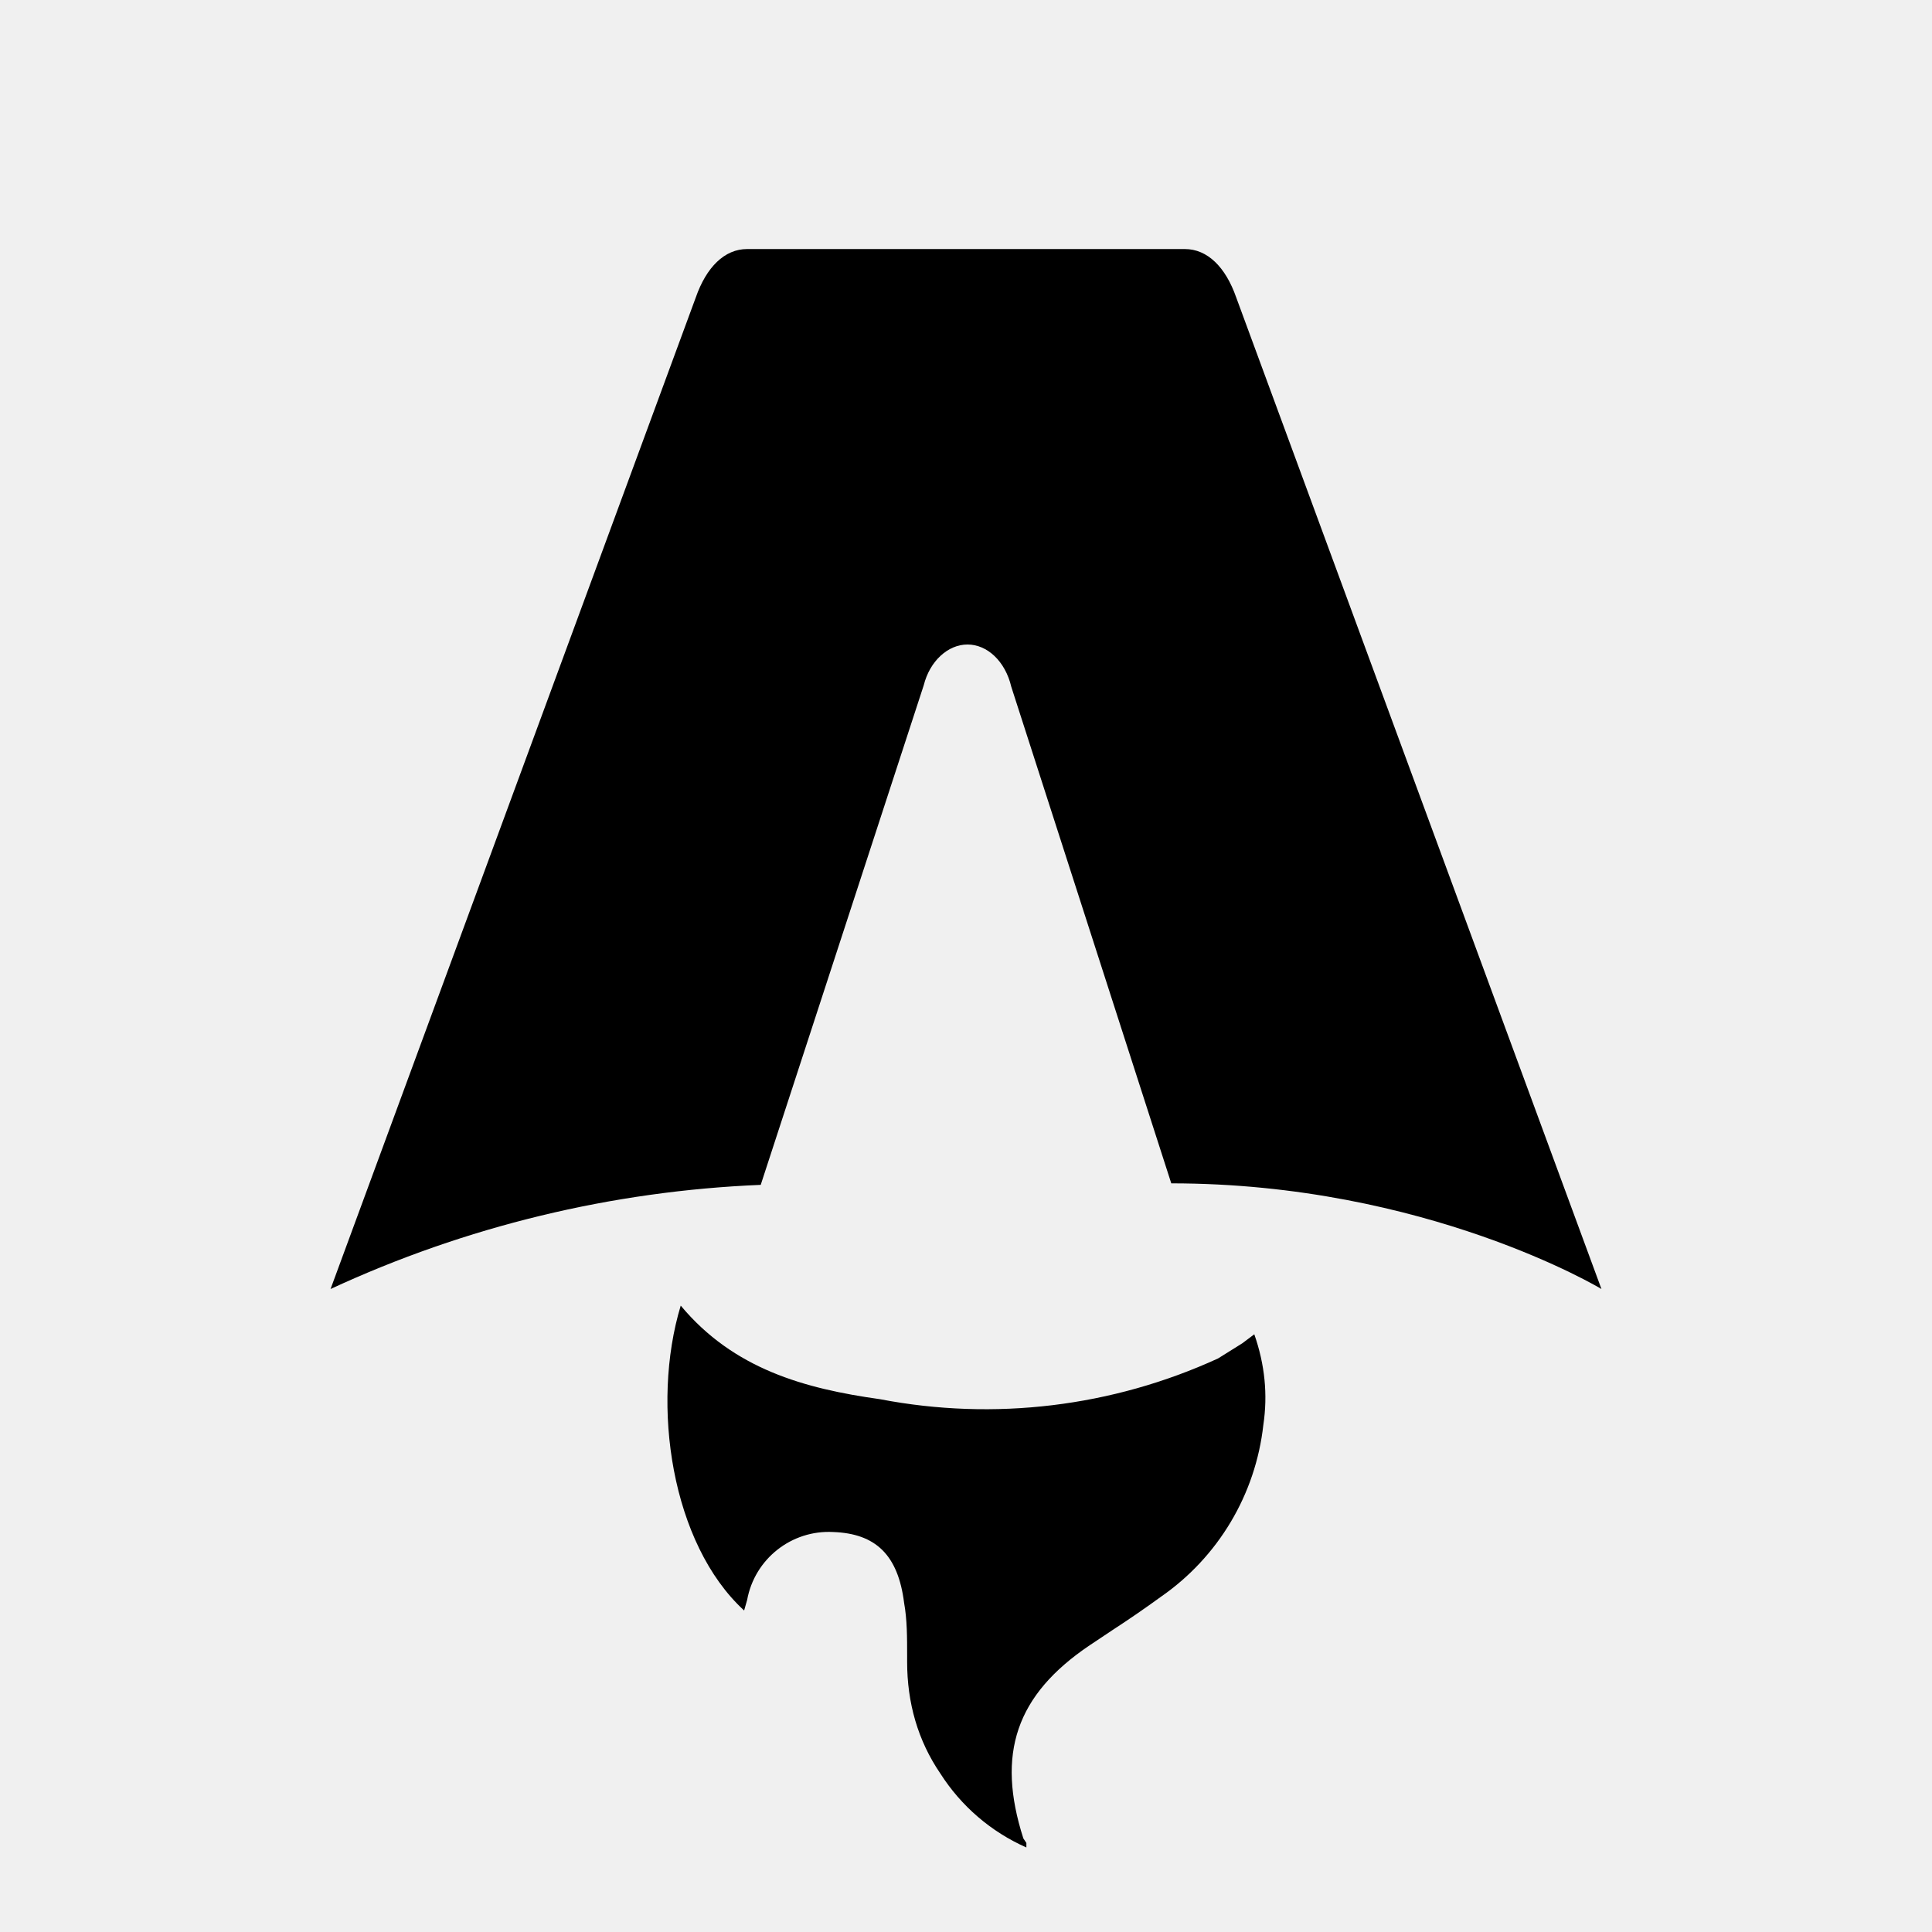
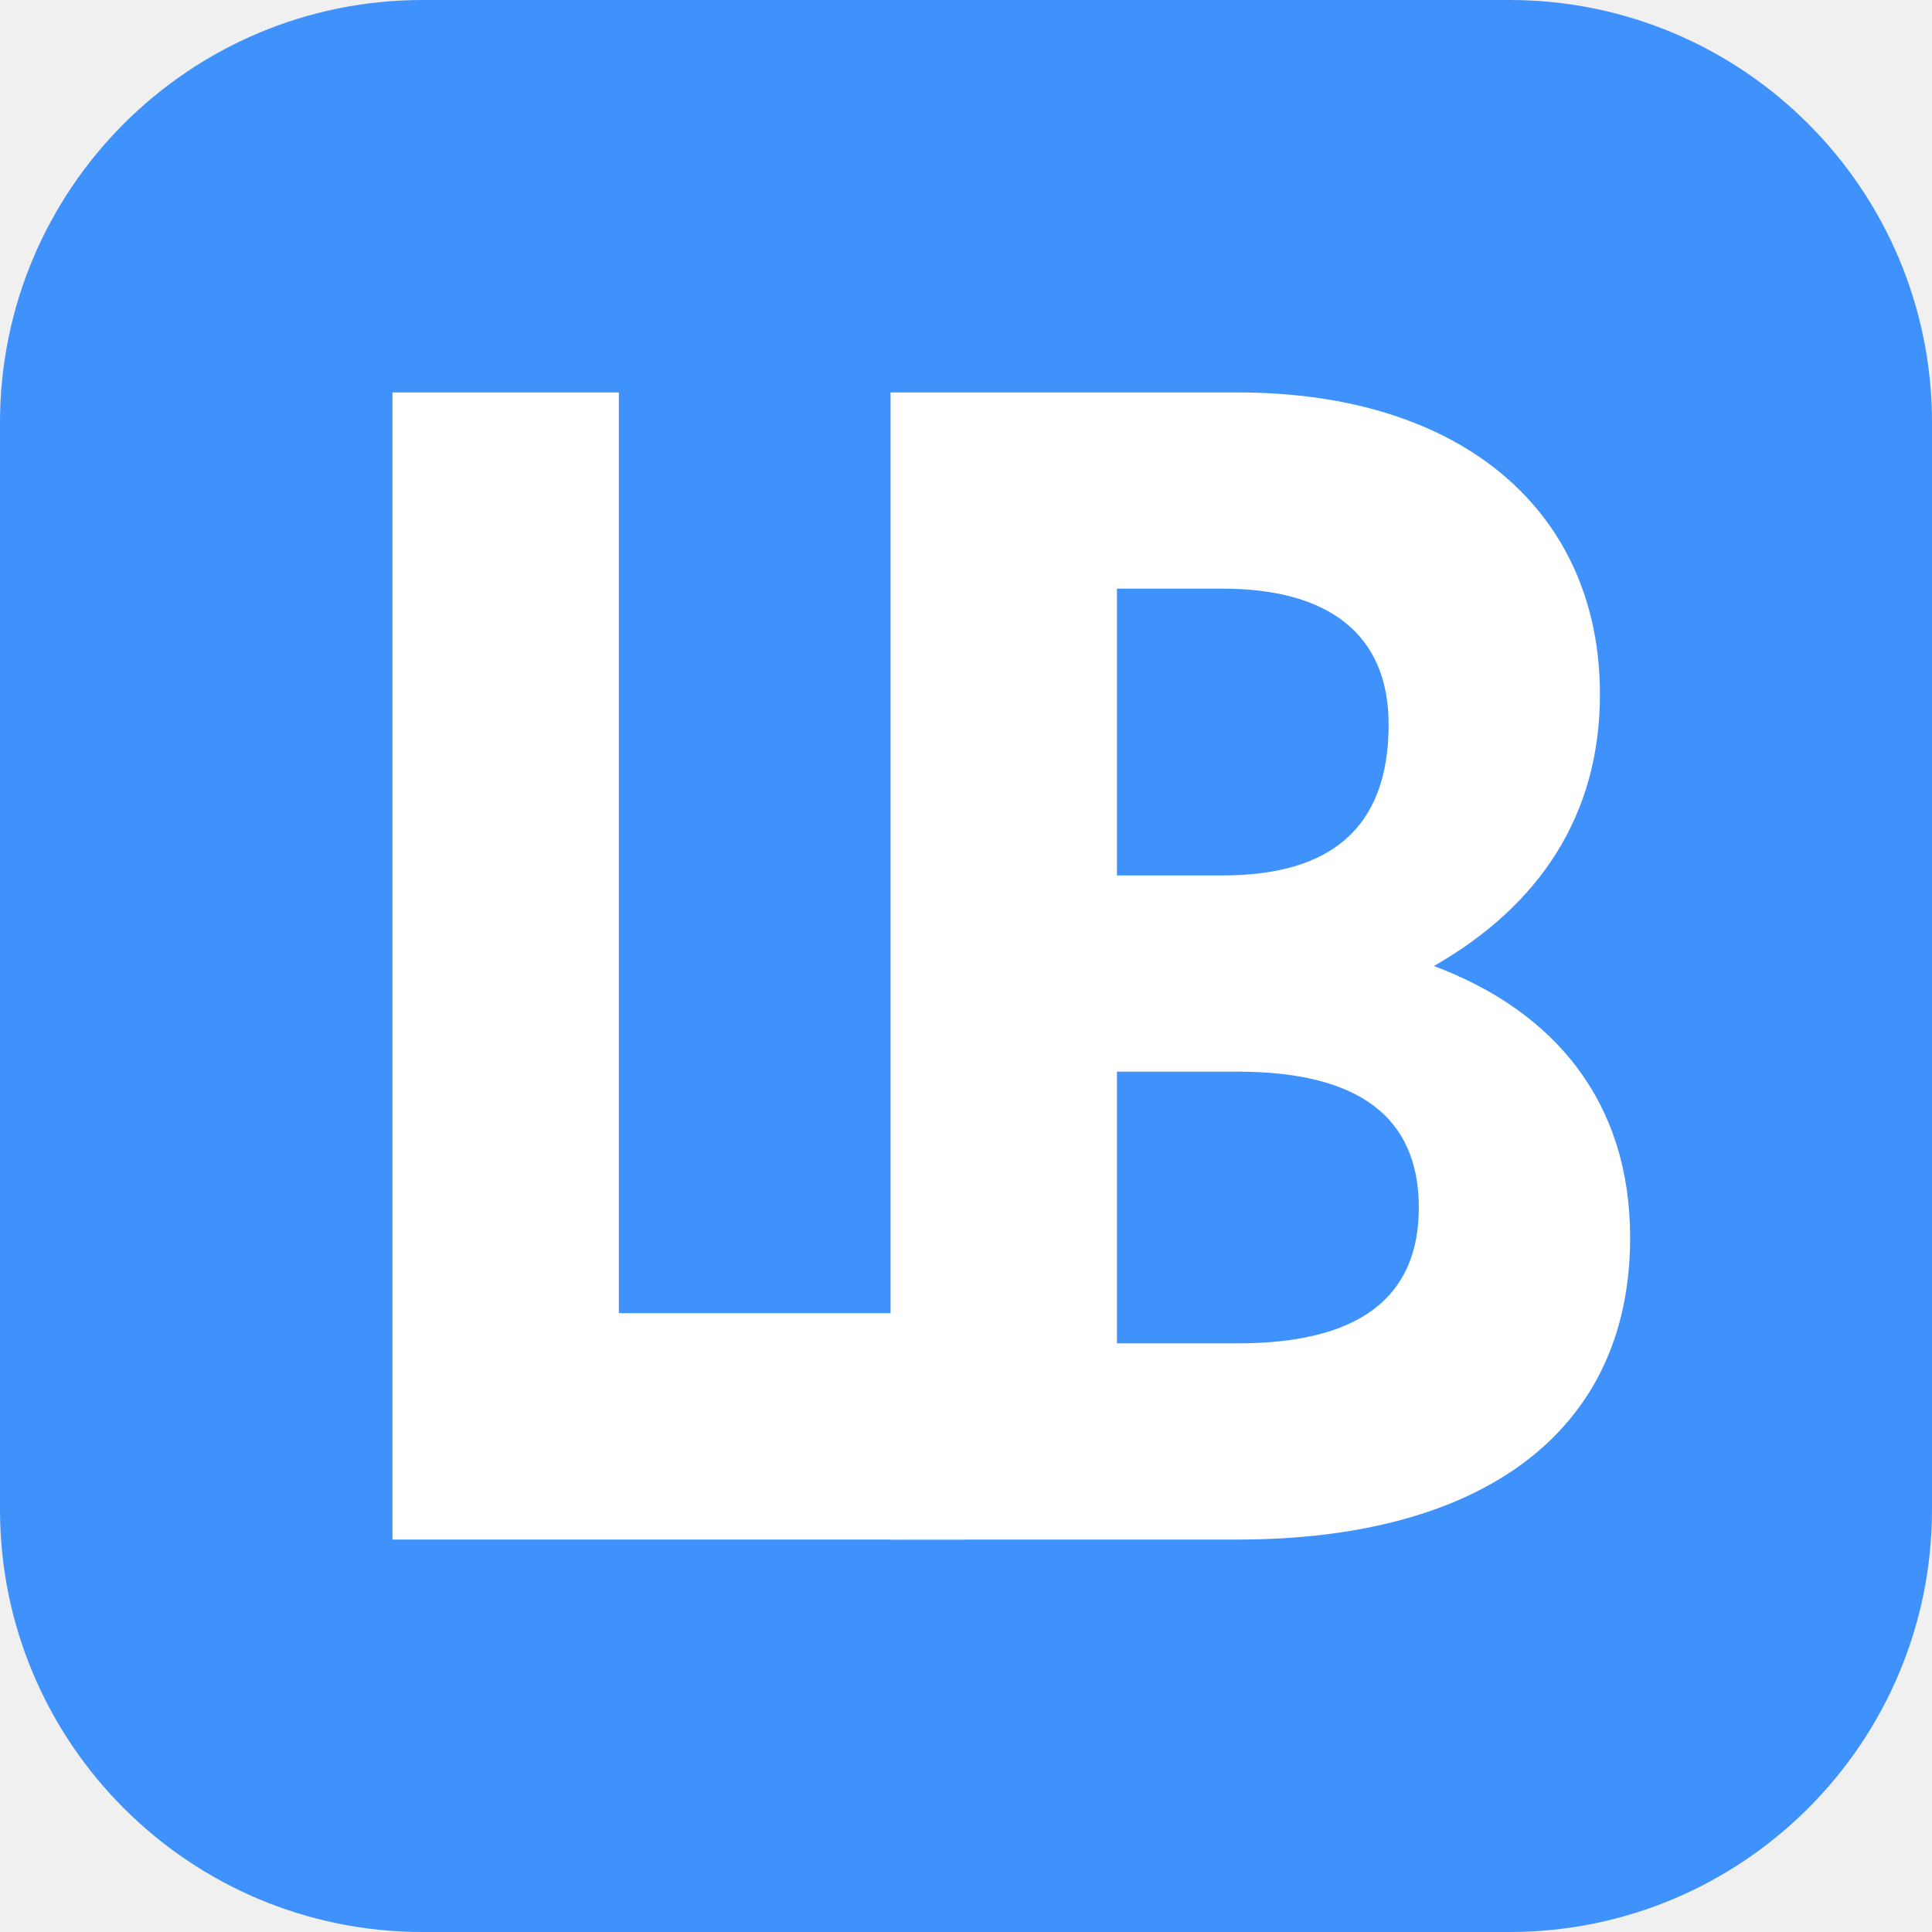
- <svg xmlns="http://www.w3.org/2000/svg" fill="none" viewBox="0 0 128 128">
-   <path d="M50.4 78.5a75.1 75.1 0 0 0-28.5 6.9l24.2-65.7c.7-2 1.9-3.2 3.4-3.2h29c1.5 0 2.7 1.2 3.4 3.2l24.2 65.7s-11.6-7-28.5-7L67 45.5c-.4-1.7-1.6-2.8-2.9-2.8-1.3 0-2.5 1.1-2.9 2.7L50.4 78.5Zm-1.1 28.2Zm-4.2-20.2c-2 6.6-.6 15.8 4.2 20.2a17.5 17.5 0 0 1 .2-.7 5.5 5.5 0 0 1 5.7-4.5c2.8.1 4.3 1.5 4.7 4.7.2 1.1.2 2.3.2 3.5v.4c0 2.7.7 5.2 2.2 7.4a13 13 0 0 0 5.7 4.9v-.3l-.2-.3c-1.8-5.6-.5-9.5 4.4-12.8l1.5-1a73 73 0 0 0 3.2-2.2 16 16 0 0 0 6.8-11.4c.3-2 .1-4-.6-6l-.8.6-1.6 1a37 37 0 0 1-22.4 2.7c-5-.7-9.7-2-13.2-6.2Z" />
-   <style>
-         path { fill: #000; }
-         @media (prefers-color-scheme: dark) {
-             path { fill: #FFF; }
-         }
-     </style>
+ <svg xmlns="http://www.w3.org/2000/svg" viewBox="0 0 128 128" role="img" aria-label="LB">
+   <rect width="128" height="128" rx="28" fill="#3f91fc" />
+   <path fill="#fff" d="M26 26h15v61h23v15H26V26Z" />
+   <path fill="#fff" fill-rule="evenodd" d="M59 26h23c15 0 24 8 24 20 0 8-4 14-11 18 8 3 13 9 13 18 0 13-10 20-26 20H59V26Zm15 13v19h7c7 0 11-3 11-10 0-6-4-9-11-9h-7Zm0 32v18h8c8 0 12-3 12-9s-4-9-12-9h-8Z" />
</svg>
